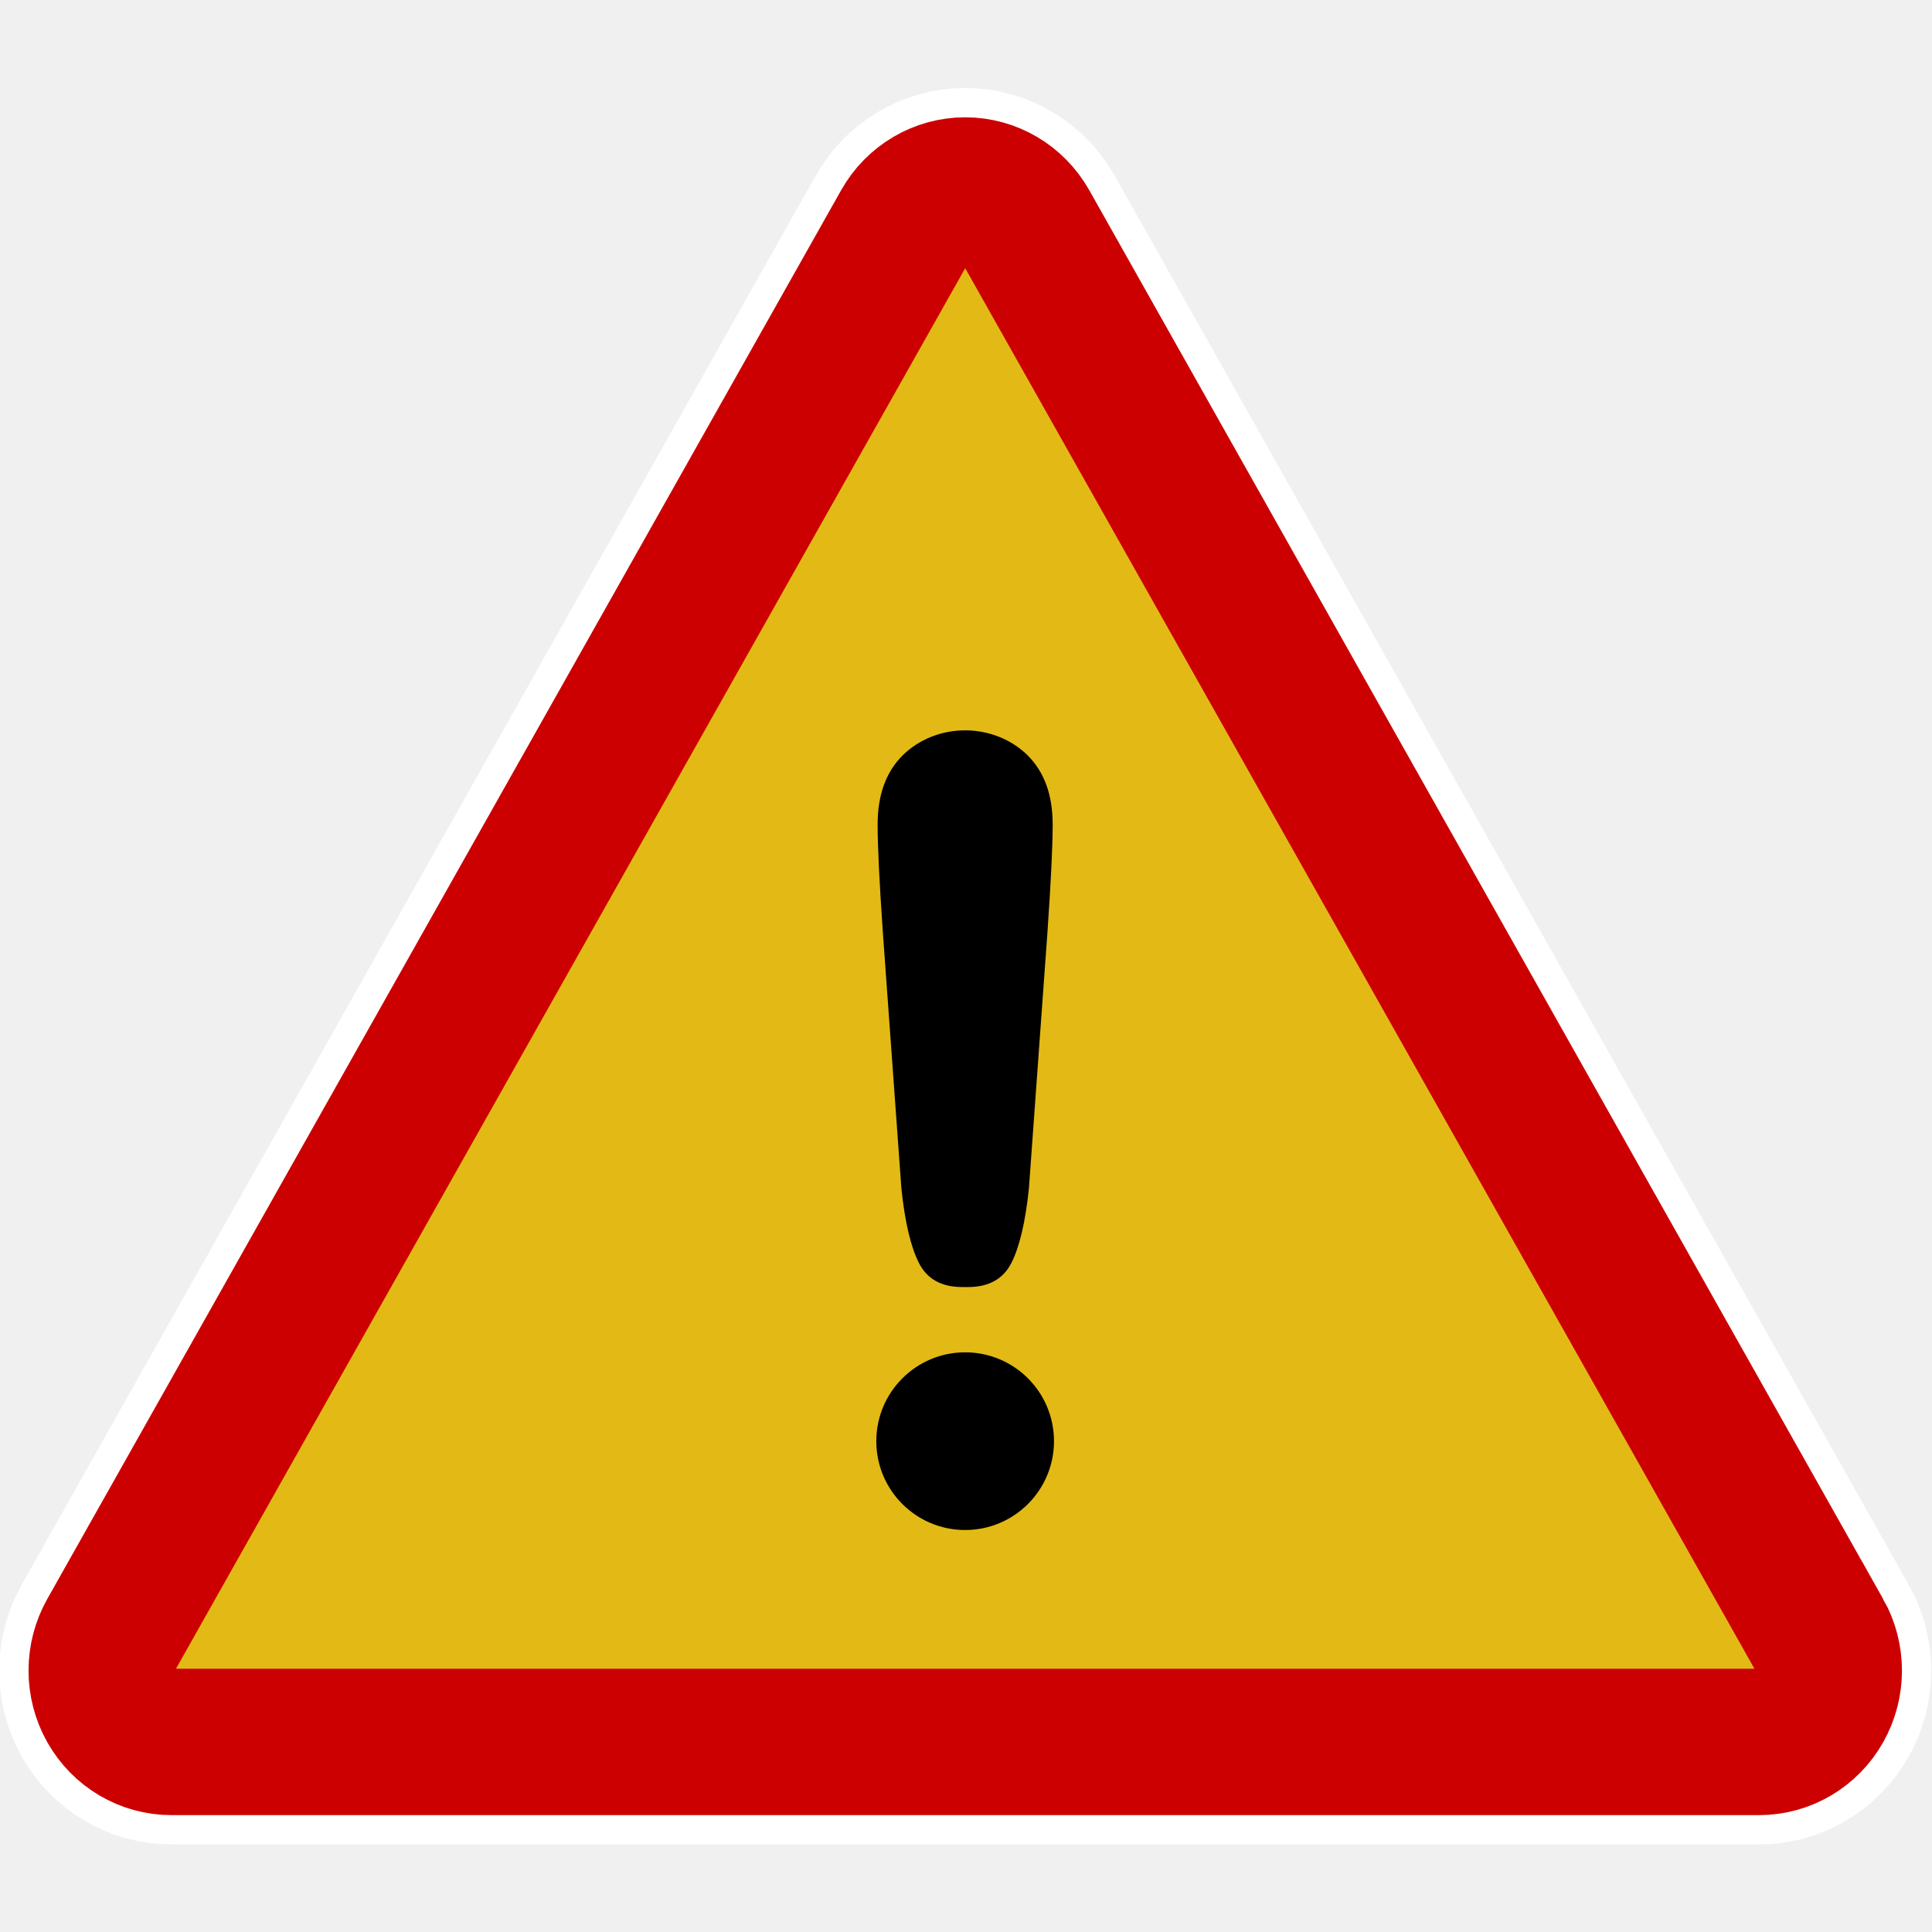
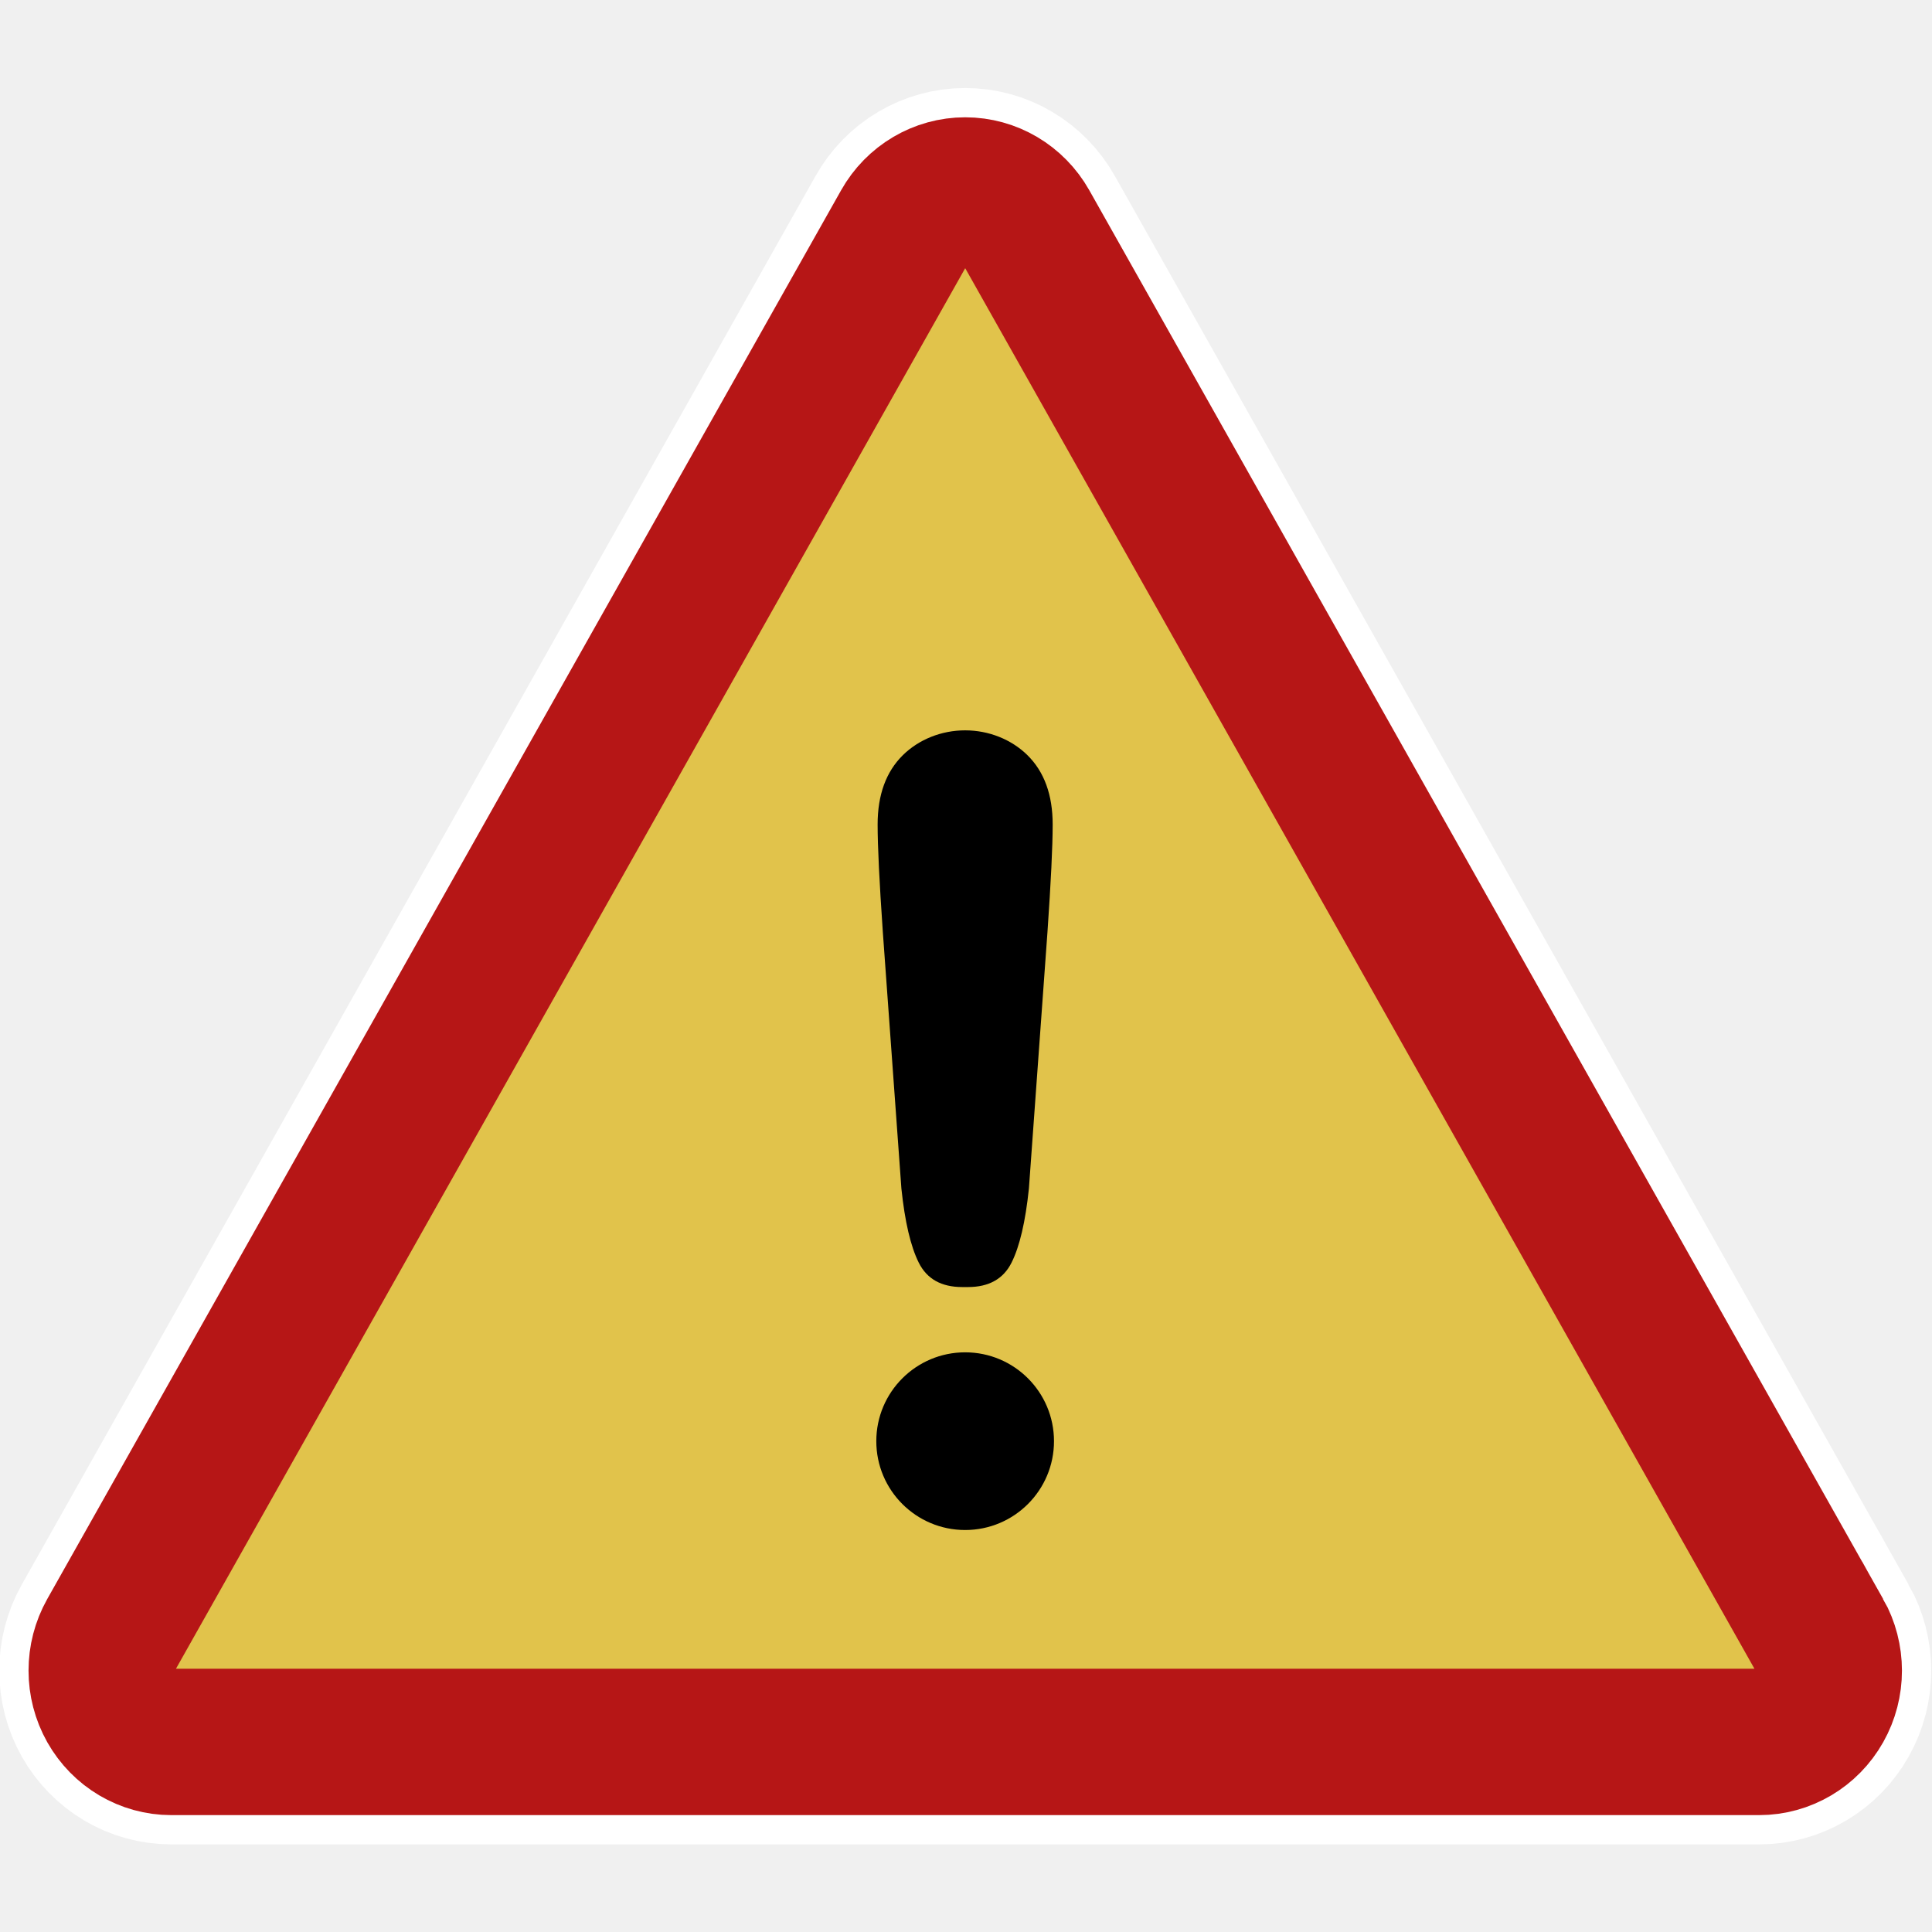
- <svg xmlns="http://www.w3.org/2000/svg" width="33" height="33" id="svg2" version="1.1">
+ <svg xmlns="http://www.w3.org/2000/svg" width="35.2" height="35.2" id="svg2" version="1.1" viewBox="0 0 33 33">
  <defs id="defs4">
    <marker orient="auto" refY="0" refX="0" id="Arrow2Sstart" style="overflow:visible">
      <path id="path3874" style="fill-rule:evenodd;stroke-width:0.625;stroke-linejoin:round" d="M 8.719,4.034 -2.207,0.016 8.719,-4.002 c -1.745,2.372 -1.735,5.617 -6e-7,8.035 z" transform="matrix(0.3,0,0,0.3,-0.69,0)" />
    </marker>
    <marker orient="auto" refY="0" refX="0" id="Arrow2Send" style="overflow:visible">
      <path id="path3877" style="fill-rule:evenodd;stroke-width:0.625;stroke-linejoin:round" d="M 8.719,4.034 -2.207,0.016 8.719,-4.002 c -1.745,2.372 -1.735,5.617 -6e-7,8.035 z" transform="matrix(-0.3,0,0,-0.3,0.69,0)" />
    </marker>
    <marker orient="auto" refY="0" refX="0" id="Arrow1Send" style="overflow:visible">
-       <path id="path3859" d="M 0,0 5,-5 -12.5,0 5,5 0,0 z" style="fill-rule:evenodd;stroke:#000000;stroke-width:1pt" transform="matrix(-0.2,0,0,-0.2,-1.2,0)" />
+       <path id="path3859" d="M 0,0 5,-5 -12.5,0 5,5 Z" style="fill-rule:evenodd;stroke:#000000;stroke-width:1pt" transform="matrix(-0.2,0,0,-0.2,-1.2,0)" />
    </marker>
  </defs>
  <g id="layer1" transform="translate(-263.8956,-347.6875)">
-     <path d="m 294.972,375.613 -13.56,-24.063 c -0.213,-0.377 -0.605,-0.609 -1.03,-0.609 -0.425,0 -0.818,0.232 -1.03,0.609 l -13.56,24.063 c -0.212,0.377 -0.212,0.842 0,1.219 0.213,0.377 0.605,0.609 1.03,0.609 l 27.121,0 c 0.425,0 0.818,-0.232 1.03,-0.609 0.213,-0.377 0.212,-0.842 0,-1.219 z" style="fill:#ffffff;stroke:#ffffff;stroke-width:3.5;stroke-miterlimit:4;stroke-opacity:1;stroke-dasharray:none" id="path3819" />
-     <path id="path5218" style="fill:#e3ba15;stroke:#cc0000;stroke-width:2.5;stroke-miterlimit:4;stroke-opacity:1;stroke-dasharray:none;fill-opacity:1" d="m 294.972,375.613 -13.56,-24.063 c -0.213,-0.377 -0.605,-0.609 -1.03,-0.609 -0.425,0 -0.818,0.232 -1.03,0.609 l -13.56,24.063 c -0.212,0.377 -0.212,0.842 0,1.219 0.213,0.377 0.605,0.609 1.03,0.609 l 27.121,0 c 0.425,0 0.818,-0.232 1.03,-0.609 0.213,-0.377 0.212,-0.842 0,-1.219 z" />
+     <path d="m 294.972,375.613 -13.56,-24.063 c -0.213,-0.377 -0.605,-0.609 -1.03,-0.609 -0.425,0 -0.818,0.232 -1.03,0.609 l -13.56,24.063 c -0.212,0.377 -0.212,0.842 0,1.219 0.213,0.377 0.605,0.609 1.03,0.609 h 27.121 c 0.425,0 0.818,-0.232 1.03,-0.609 0.213,-0.377 0.212,-0.842 0,-1.219 z" style="fill:#ffffff;stroke:#ffffff;stroke-width:3.5;stroke-miterlimit:4;stroke-dasharray:none;stroke-opacity:1" id="path3819" />
+     <path id="path5218" style="fill:#e1c34b;fill-opacity:1;stroke:#b61616;stroke-width:2.5;stroke-miterlimit:4;stroke-dasharray:none;stroke-opacity:1" d="m 294.972,375.613 -13.56,-24.063 c -0.213,-0.377 -0.605,-0.609 -1.03,-0.609 -0.425,0 -0.818,0.232 -1.03,0.609 l -13.56,24.063 c -0.212,0.377 -0.212,0.842 0,1.219 0.213,0.377 0.605,0.609 1.03,0.609 h 27.121 c 0.425,0 0.818,-0.232 1.03,-0.609 0.213,-0.377 0.212,-0.842 0,-1.219 z" />
    <g id="g3945" transform="translate(18.38206,-20.38664)">
      <path id="path2235" d="m 260.91,388.375 c 0.059,0.567 0.158,0.989 0.297,1.267 0.139,0.278 0.386,0.416 0.742,0.416 0.017,0 0.082,0 0.099,0 0.356,0 0.604,-0.139 0.743,-0.416 0.139,-0.277 0.238,-0.7 0.297,-1.267 l 0.317,-4.38 c 0.059,-0.854 0.089,-1.466 0.089,-1.838 0,-0.506 -0.144,-0.901 -0.431,-1.184 -0.273,-0.269 -0.661,-0.424 -1.064,-0.424 -0.404,0 -0.791,0.155 -1.064,0.424 -0.287,0.283 -0.431,0.678 -0.431,1.184 0,0.372 0.03,0.985 0.089,1.838 l 0.317,4.38 z" />
-       <circle transform="matrix(0.04935526,0,0,0.04935526,246.5045,371.4285)" id="circle2237" r="30.747" cy="430.794" cx="313.938" d="m 344.685,430.794 c 0,16.981 -13.766,30.747 -30.747,30.747 -16.981,0 -30.747,-13.766 -30.747,-30.747 0,-16.981 13.766,-30.747 30.747,-30.747 16.981,0 30.747,13.766 30.747,30.747 z" />
+       <circle transform="matrix(0.04935526,0,0,0.04935526,246.5045,371.4285)" id="circle2237" r="30.747" cy="430.794" cx="313.938" />
    </g>
  </g>
</svg>
